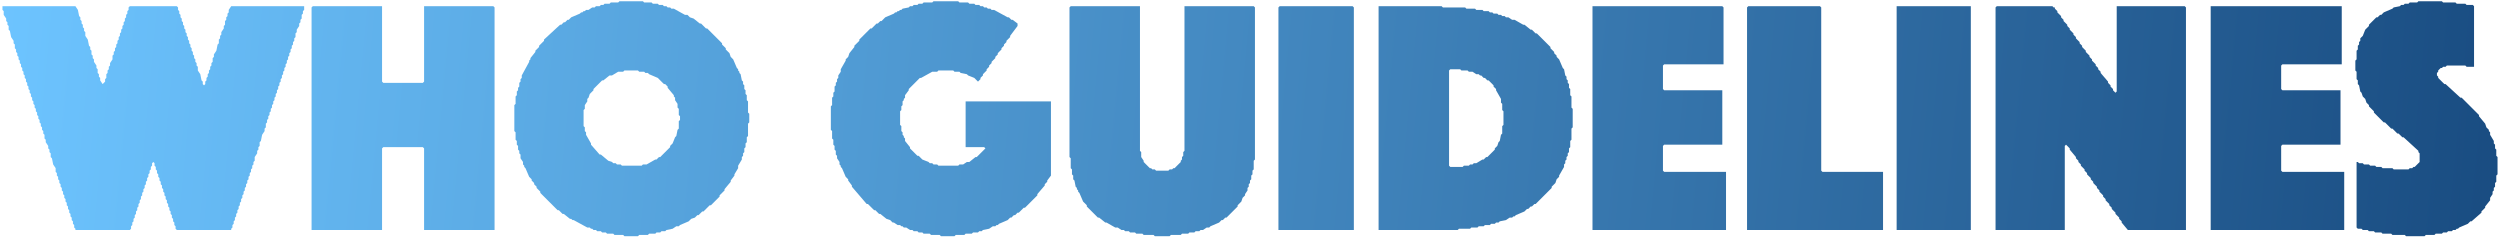
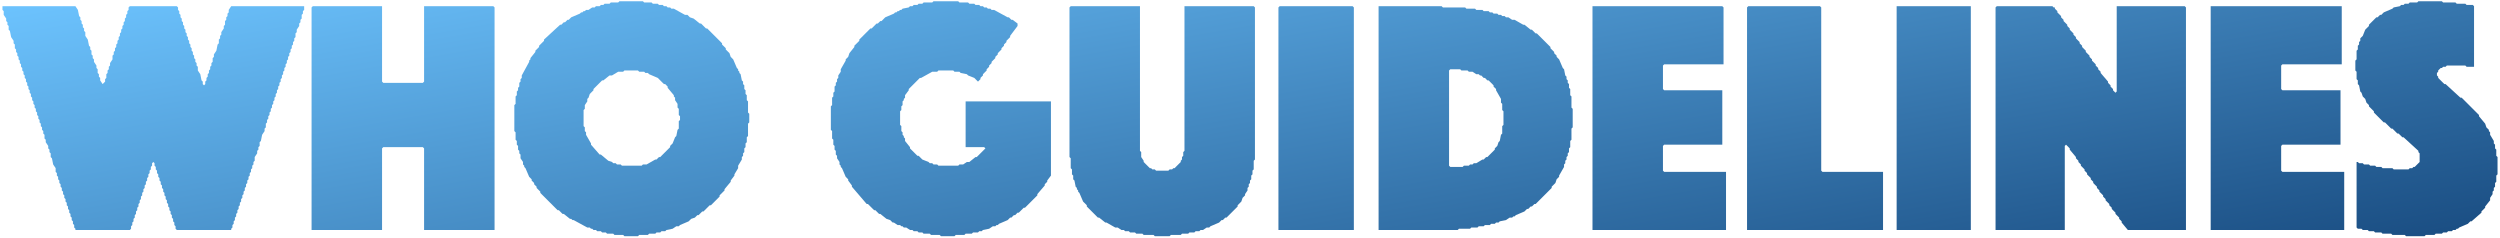
<svg xmlns="http://www.w3.org/2000/svg" viewBox="0 0 2106.25 200.00" width="2106" height="200">
  <defs>
-     <linearGradient id="ukaqTitleGradient" gradientUnits="userSpaceOnUse" x1="0" y1="0" x2="2106.25" y2="200.00">
+     <linearGradient id="ukaqTitleGradient" gradientUnits="userSpaceOnUse" x1="1004.27" y1="-177.08" x2="1101.98" y2="377.08">
      <stop offset="0" stop-color="#6dc4ff" />
      <stop offset="1" stop-color="#194c81" />
    </linearGradient>
  </defs>
  <path d="M1862.50,5.21 L1862.50,193.75 L1975.00,193.75 L1975.00,144.79 L1922.92,144.79 L1921.88,143.75 L1921.88,122.92 L1922.92,121.88 L1971.88,121.88 L1971.88,76.04 L1922.92,76.04 L1921.88,75.00 L1921.88,55.21 L1922.92,54.17 L1972.92,54.17 L1972.92,5.21 Z M1682.29,5.21 L1681.25,6.25 L1681.25,193.75 L1739.58,193.75 L1739.58,122.92 L1740.63,121.88 L1743.75,125.00 L1743.75,126.04 L1748.96,132.29 L1748.96,133.33 L1751.04,135.42 L1751.04,136.46 L1753.13,138.54 L1753.13,139.58 L1756.25,142.71 L1756.25,143.75 L1758.33,145.83 L1758.33,146.88 L1761.46,150.00 L1761.46,151.04 L1763.54,153.12 L1763.54,154.17 L1766.67,157.29 L1766.67,158.33 L1768.75,160.42 L1768.75,161.46 L1771.88,164.58 L1771.88,165.62 L1773.96,167.71 L1773.96,168.75 L1777.08,171.88 L1777.08,172.92 L1779.17,175.00 L1779.17,176.04 L1782.29,179.17 L1782.29,180.21 L1785.42,183.33 L1785.42,184.38 L1787.50,186.46 L1787.50,187.50 L1792.71,193.75 L1841.67,193.75 L1841.67,6.25 L1840.63,5.21 L1783.33,5.21 L1783.33,77.08 L1782.29,78.12 L1780.21,76.04 L1780.21,75.00 L1778.13,72.92 L1778.13,71.88 L1776.04,69.79 L1776.04,68.75 L1769.79,61.46 L1769.79,60.42 L1767.71,58.33 L1767.71,57.29 L1765.63,55.21 L1765.63,54.17 L1762.50,51.04 L1762.50,50.00 L1760.42,47.92 L1760.42,46.88 L1757.29,43.75 L1757.29,42.71 L1754.17,39.58 L1754.17,38.54 L1752.08,36.46 L1752.08,35.42 L1748.96,32.29 L1748.96,31.25 L1746.88,29.17 L1746.88,28.13 L1743.75,25.00 L1743.75,23.96 L1741.67,21.88 L1741.67,20.83 L1738.54,17.71 L1738.54,16.67 L1736.46,14.58 L1736.46,13.54 L1733.33,10.42 L1733.33,9.38 L1731.25,7.29 L1731.25,6.25 L1730.21,6.25 L1729.17,5.21 Z M1597.92,5.21 L1597.92,193.75 L1660.42,193.75 L1660.42,5.21 Z M1472.92,5.21 L1471.88,6.25 L1471.88,193.75 L1586.46,193.75 L1586.46,144.79 L1535.42,144.79 L1534.38,143.75 L1534.38,6.25 L1533.33,5.21 Z M1341.67,5.21 L1341.67,193.75 L1454.17,193.75 L1454.17,144.79 L1402.08,144.79 L1401.04,143.75 L1401.04,122.92 L1402.08,121.88 L1451.04,121.88 L1451.04,76.04 L1402.08,76.04 L1401.04,75.00 L1401.04,55.21 L1402.08,54.17 L1452.08,54.17 L1452.08,6.25 L1451.04,5.21 Z M1161.46,5.21 L1161.46,193.75 L1228.12,193.75 L1229.17,192.71 L1238.54,192.71 L1239.58,191.67 L1244.79,191.67 L1245.83,190.62 L1250.00,190.62 L1251.04,189.58 L1255.21,189.58 L1256.25,188.54 L1259.38,188.54 L1260.42,187.50 L1262.50,187.50 L1263.54,186.46 L1268.75,185.42 L1271.88,183.33 L1273.96,183.33 L1275.00,182.29 L1276.04,182.29 L1277.08,181.25 L1284.38,178.12 L1286.46,176.04 L1287.50,176.04 L1289.58,173.96 L1290.62,173.96 L1292.71,171.88 L1293.75,171.88 L1307.29,158.33 L1307.29,157.29 L1310.42,154.17 L1311.46,151.04 L1313.54,148.96 L1313.54,147.92 L1317.71,140.62 L1317.71,138.54 L1318.75,137.50 L1318.75,135.42 L1319.79,134.38 L1319.79,132.29 L1320.83,131.25 L1320.83,129.17 L1321.88,128.12 L1321.88,125.00 L1322.92,123.96 L1322.92,118.75 L1323.96,117.71 L1323.96,108.33 L1325.00,107.29 L1325.00,91.67 L1323.96,90.62 L1323.96,81.25 L1322.92,80.21 L1322.92,75.00 L1321.88,73.96 L1321.88,70.83 L1320.83,69.79 L1320.83,67.71 L1319.79,66.67 L1319.79,64.58 L1318.75,63.54 L1317.71,58.33 L1316.67,57.29 L1313.54,50.00 L1311.46,47.92 L1311.46,46.88 L1309.38,44.79 L1309.38,43.75 L1306.25,40.62 L1306.25,39.58 L1294.79,28.13 L1293.75,28.13 L1290.62,25.00 L1289.58,25.00 L1284.38,20.83 L1283.33,20.83 L1276.04,16.67 L1273.96,16.67 L1270.83,14.58 L1268.75,14.58 L1267.71,13.54 L1265.62,13.54 L1264.58,12.50 L1262.50,12.50 L1261.46,11.46 L1258.33,11.46 L1257.29,10.42 L1255.21,10.42 L1254.17,9.38 L1250.00,9.38 L1248.96,8.33 L1243.75,8.33 L1242.71,7.29 L1235.42,7.29 L1234.38,6.25 L1215.62,6.25 L1214.58,5.21 Z M1221.88,58.33 L1230.21,58.33 L1231.25,59.38 L1236.46,59.38 L1237.50,60.42 L1240.62,60.42 L1243.75,62.50 L1245.83,62.50 L1246.88,63.54 L1247.92,63.54 L1250.00,65.62 L1251.04,65.62 L1253.12,67.71 L1254.17,67.71 L1258.33,71.88 L1258.33,72.92 L1260.42,75.00 L1260.42,76.04 L1264.58,83.33 L1264.58,86.46 L1265.62,87.50 L1265.62,92.71 L1266.67,93.75 L1266.67,105.21 L1265.62,106.25 L1265.62,112.50 L1264.58,113.54 L1263.54,118.75 L1262.50,119.79 L1261.46,122.92 L1259.38,125.00 L1259.38,126.04 L1253.12,132.29 L1252.08,132.29 L1250.00,134.38 L1248.96,134.38 L1243.75,137.50 L1241.67,137.50 L1240.62,138.54 L1238.54,138.54 L1237.50,139.58 L1233.33,139.58 L1232.29,140.62 L1221.88,140.62 L1220.83,139.58 L1220.83,59.38 Z M1078.12,5.21 L1077.08,6.25 L1077.08,193.75 L1140.62,193.75 L1140.62,6.25 L1139.58,5.21 Z M902.08,5.21 L901.04,6.25 L901.04,132.29 L902.08,133.33 L902.08,141.67 L903.13,142.71 L903.13,146.88 L904.17,147.92 L904.17,151.04 L905.21,152.08 L906.25,157.29 L907.29,158.33 L907.29,159.38 L908.33,160.42 L908.33,161.46 L909.38,162.50 L912.50,169.79 L915.63,172.92 L915.63,173.96 L925.00,183.33 L926.04,183.33 L931.25,187.50 L932.29,187.50 L939.58,191.67 L941.67,191.67 L944.79,193.75 L946.88,193.75 L947.92,194.79 L951.04,194.79 L952.08,195.83 L956.25,195.83 L957.29,196.88 L962.50,196.88 L963.54,197.92 L971.88,197.92 L972.92,198.96 L985.42,198.96 L986.46,197.92 L994.79,197.92 L995.83,196.88 L1001.04,196.88 L1002.08,195.83 L1006.25,195.83 L1007.29,194.79 L1010.42,194.79 L1011.46,193.75 L1013.54,193.75 L1016.67,191.67 L1018.75,191.67 L1019.79,190.62 L1027.08,187.50 L1029.17,185.42 L1030.21,185.42 L1032.29,183.33 L1033.33,183.33 L1042.71,173.96 L1042.71,172.92 L1045.83,169.79 L1046.88,166.67 L1048.96,164.58 L1048.96,163.54 L1051.04,160.42 L1051.04,158.33 L1052.08,157.29 L1052.08,155.21 L1053.12,154.17 L1053.12,152.08 L1054.17,151.04 L1054.17,147.92 L1055.21,146.88 L1055.21,143.75 L1056.25,142.71 L1056.25,135.42 L1057.29,134.38 L1057.29,6.25 L1056.25,5.21 L997.92,5.21 L997.92,127.08 L996.88,128.12 L996.88,131.25 L995.83,132.29 L995.83,134.38 L994.79,135.42 L994.79,136.46 L989.58,141.67 L988.54,141.67 L987.50,142.71 L985.42,142.71 L984.38,143.75 L973.96,143.75 L972.92,142.71 L970.83,142.71 L969.79,141.67 L968.75,141.67 L963.54,136.46 L963.54,135.42 L961.46,132.29 L961.46,128.12 L960.42,127.08 L960.42,5.21 Z M263.54,5.21 L262.50,6.25 L262.50,193.75 L321.88,193.75 L321.88,125.00 L322.92,123.96 L356.25,123.96 L357.29,125.00 L357.29,193.75 L416.67,193.75 L416.67,6.25 L415.63,5.21 L357.29,5.21 L357.29,68.75 L356.25,69.79 L322.92,69.79 L321.88,68.75 L321.88,5.21 Z M2.08,5.21 L2.08,8.33 L3.12,9.38 L3.12,12.50 L5.21,15.63 L5.21,17.71 L6.25,18.75 L6.25,20.83 L7.29,21.88 L7.29,25.00 L8.33,26.04 L9.38,31.25 L11.46,34.38 L11.46,36.46 L12.50,37.50 L12.50,40.62 L13.54,41.67 L13.54,43.75 L14.58,44.79 L14.58,46.88 L15.63,47.92 L15.63,50.00 L16.67,51.04 L16.67,53.13 L17.71,54.17 L17.71,56.25 L18.75,57.29 L18.75,59.38 L19.79,60.42 L19.79,62.50 L20.83,63.54 L20.83,65.62 L21.88,66.67 L21.88,68.75 L22.92,69.79 L22.92,71.88 L23.96,72.92 L23.96,75.00 L25.00,76.04 L25.00,78.12 L26.04,79.17 L26.04,81.25 L27.08,82.29 L27.08,84.38 L28.13,85.42 L28.13,87.50 L29.17,88.54 L29.17,90.62 L30.21,91.67 L30.21,93.75 L31.25,94.79 L31.25,96.88 L32.29,97.92 L32.29,100.00 L33.33,101.04 L33.33,103.13 L34.38,104.17 L34.38,106.25 L35.42,107.29 L35.42,109.38 L36.46,110.42 L36.46,112.50 L37.50,113.54 L37.50,116.67 L38.54,117.71 L38.54,119.79 L40.62,122.92 L40.62,125.00 L41.67,126.04 L41.67,128.12 L42.71,129.17 L42.71,132.29 L43.75,133.33 L44.79,138.54 L46.88,141.67 L46.88,144.79 L47.92,145.83 L47.92,147.92 L48.96,148.96 L48.96,151.04 L50.00,152.08 L50.00,154.17 L51.04,155.21 L51.04,157.29 L52.08,158.33 L52.08,160.42 L53.13,161.46 L53.13,163.54 L54.17,164.58 L54.17,166.67 L55.21,167.71 L55.21,169.79 L56.25,170.83 L56.25,172.92 L57.29,173.96 L57.29,176.04 L58.33,177.08 L58.33,179.17 L59.38,180.21 L59.38,182.29 L60.42,183.33 L60.42,185.42 L61.46,186.46 L61.46,188.54 L62.50,189.58 L62.50,191.67 L63.54,192.71 L63.54,193.75 L109.38,193.75 L110.42,192.71 L110.42,190.62 L111.46,189.58 L111.46,187.50 L112.50,186.46 L112.50,184.38 L113.54,183.33 L113.54,181.25 L114.58,180.21 L114.58,178.12 L115.63,177.08 L115.63,175.00 L116.67,173.96 L116.67,171.88 L117.71,170.83 L117.71,168.75 L118.75,167.71 L118.75,165.62 L119.79,164.58 L119.79,162.50 L120.83,161.46 L120.83,159.38 L121.88,158.33 L121.88,156.25 L122.92,155.21 L122.92,153.12 L123.96,152.08 L123.96,150.00 L125.00,148.96 L125.00,146.88 L126.04,145.83 L126.04,143.75 L127.08,142.71 L127.08,140.62 L128.12,139.58 L128.12,137.50 L129.17,136.46 L130.21,137.50 L130.21,139.58 L131.25,140.62 L131.25,142.71 L132.29,143.75 L132.29,145.83 L133.33,146.88 L133.33,148.96 L134.38,150.00 L134.38,152.08 L135.42,153.12 L135.42,155.21 L136.46,156.25 L136.46,158.33 L137.50,159.38 L137.50,161.46 L138.54,162.50 L138.54,164.58 L139.58,165.62 L139.58,167.71 L140.62,168.75 L140.62,170.83 L141.67,171.88 L141.67,173.96 L142.71,175.00 L142.71,177.08 L143.75,178.12 L143.75,180.21 L144.79,181.25 L144.79,183.33 L145.83,184.38 L145.83,186.46 L146.88,187.50 L146.88,189.58 L147.92,190.62 L147.92,192.71 L148.96,193.75 L194.79,193.75 L194.79,192.71 L195.83,191.67 L195.83,189.58 L196.88,188.54 L196.88,186.46 L197.92,185.42 L197.92,183.33 L198.96,182.29 L198.96,180.21 L200.00,179.17 L200.00,177.08 L201.04,176.04 L201.04,173.96 L202.08,172.92 L202.08,170.83 L203.13,169.79 L203.13,167.71 L204.17,166.67 L204.17,164.58 L205.21,163.54 L205.21,161.46 L206.25,160.42 L206.25,158.33 L207.29,157.29 L207.29,155.21 L208.33,154.17 L208.33,152.08 L209.38,151.04 L209.38,148.96 L210.42,147.92 L210.42,145.83 L211.46,144.79 L211.46,142.71 L212.50,141.67 L212.50,139.58 L213.54,138.54 L213.54,136.46 L214.58,135.42 L214.58,132.29 L216.67,129.17 L216.67,127.08 L217.71,126.04 L217.71,123.96 L218.75,122.92 L218.75,119.79 L219.79,118.75 L220.83,113.54 L222.92,110.42 L222.92,108.33 L223.96,107.29 L223.96,104.17 L225.00,103.13 L225.00,101.04 L226.04,100.00 L226.04,97.92 L227.08,96.88 L227.08,94.79 L228.13,93.75 L228.13,91.67 L229.17,90.62 L229.17,88.54 L230.21,87.50 L230.21,85.42 L231.25,84.38 L231.25,82.29 L232.29,81.25 L232.29,79.17 L233.33,78.12 L233.33,76.04 L234.38,75.00 L234.38,72.92 L235.42,71.88 L235.42,69.79 L236.46,68.75 L236.46,66.67 L237.50,65.62 L237.50,63.54 L238.54,62.50 L238.54,60.42 L239.58,59.38 L239.58,57.29 L240.63,56.25 L240.63,54.17 L241.67,53.13 L241.67,51.04 L242.71,50.00 L242.71,47.92 L243.75,46.88 L243.75,44.79 L244.79,43.75 L244.79,41.67 L245.83,40.62 L245.83,38.54 L246.88,37.50 L246.88,35.42 L247.92,34.38 L247.92,32.29 L248.96,31.25 L248.96,28.13 L250.00,27.08 L250.00,25.00 L252.08,21.88 L252.08,19.79 L253.13,18.75 L253.13,16.67 L254.17,15.63 L254.17,12.50 L255.21,11.46 L255.21,9.38 L256.25,8.33 L256.25,5.21 L194.79,5.21 L192.71,8.33 L192.71,10.42 L191.67,11.46 L191.67,13.54 L190.62,14.58 L190.62,16.67 L189.58,17.71 L189.58,20.83 L188.54,21.88 L188.54,23.96 L186.46,27.08 L186.46,29.17 L185.42,30.21 L185.42,32.29 L184.38,33.33 L184.38,36.46 L183.33,37.50 L182.29,42.71 L180.21,45.83 L180.21,47.92 L179.17,48.96 L179.17,52.08 L178.12,53.13 L178.12,55.21 L177.08,56.25 L177.08,58.33 L176.04,59.38 L176.04,61.46 L175.00,62.50 L175.00,64.58 L173.96,65.62 L173.96,67.71 L172.92,68.75 L172.92,70.83 L171.88,71.88 L170.83,70.83 L170.83,68.75 L169.79,67.71 L168.75,62.50 L166.67,59.38 L166.67,56.25 L165.62,55.21 L165.62,53.13 L164.58,52.08 L164.58,50.00 L163.54,48.96 L163.54,46.88 L162.50,45.83 L162.50,43.75 L161.46,42.71 L161.46,40.62 L160.42,39.58 L160.42,37.50 L159.38,36.46 L159.38,34.38 L158.33,33.33 L158.33,31.25 L157.29,30.21 L157.29,28.13 L156.25,27.08 L156.25,25.00 L155.21,23.96 L155.21,21.88 L154.17,20.83 L154.17,18.75 L153.12,17.71 L153.12,15.63 L152.08,14.58 L152.08,12.50 L151.04,11.46 L151.04,9.38 L150.00,8.33 L150.00,6.25 L148.96,5.21 L109.38,5.21 L108.33,6.25 L108.33,8.33 L107.29,9.38 L107.29,11.46 L106.25,12.50 L106.25,14.58 L105.21,15.63 L105.21,17.71 L104.17,18.75 L104.17,20.83 L103.13,21.88 L103.13,23.96 L102.08,25.00 L102.08,27.08 L101.04,28.13 L101.04,30.21 L100.00,31.25 L100.00,33.33 L98.96,34.38 L98.96,36.46 L97.92,37.50 L97.92,39.58 L96.88,40.62 L96.88,42.71 L95.83,43.75 L95.83,45.83 L94.79,46.88 L94.79,50.00 L92.71,53.13 L92.71,55.21 L91.67,56.25 L91.67,58.33 L90.62,59.38 L90.62,61.46 L89.58,62.50 L89.58,65.62 L88.54,66.67 L88.54,68.75 L86.46,70.83 L84.38,67.71 L84.38,65.62 L83.33,64.58 L83.33,62.50 L82.29,61.46 L82.29,58.33 L81.25,57.29 L81.25,55.21 L79.17,52.08 L79.17,50.00 L78.12,48.96 L78.12,46.88 L77.08,45.83 L77.08,42.71 L76.04,41.67 L76.04,39.58 L75.00,38.54 L73.96,33.33 L71.88,30.21 L71.88,27.08 L70.83,26.04 L70.83,23.96 L69.79,22.92 L69.79,20.83 L68.75,19.79 L68.75,17.71 L67.71,16.67 L67.71,14.58 L66.67,13.54 L65.62,8.33 L63.54,5.21 Z M2083.33,4.17 L2078.12,4.17 L2077.08,3.12 L2069.79,3.12 L2068.75,2.08 L2058.33,2.08 L2057.29,1.04 L2037.50,1.04 L2036.46,2.08 L2030.21,2.08 L2029.17,3.12 L2026.04,3.12 L2025.00,4.17 L2022.92,4.17 L2021.88,5.21 L2016.67,6.25 L2015.63,7.29 L2008.33,10.42 L2006.25,12.50 L2005.21,12.50 L2003.13,14.58 L2002.08,14.58 L1995.83,20.83 L1995.83,21.88 L1992.71,25.00 L1990.63,30.21 L1988.54,32.29 L1988.54,34.38 L1987.50,35.42 L1987.50,37.50 L1986.46,38.54 L1986.46,41.67 L1985.42,42.71 L1985.42,50.00 L1984.38,51.04 L1984.38,59.38 L1985.42,60.42 L1985.42,66.67 L1986.46,67.71 L1986.46,70.83 L1987.50,71.88 L1988.54,77.08 L1989.58,78.12 L1990.63,81.25 L1992.71,83.33 L1993.75,86.46 L1995.83,88.54 L1995.83,89.58 L2000.00,93.75 L2000.00,94.79 L2008.33,103.13 L2009.38,103.13 L2014.58,108.33 L2015.63,108.33 L2019.79,112.50 L2020.83,112.50 L2023.96,115.63 L2025.00,115.63 L2037.50,127.08 L2037.50,128.12 L2038.54,129.17 L2038.54,136.46 L2034.38,140.62 L2033.33,140.62 L2032.29,141.67 L2030.21,141.67 L2029.17,142.71 L2016.67,142.71 L2015.63,141.67 L2007.29,141.67 L2006.25,140.62 L2002.08,140.62 L2001.04,139.58 L1996.88,139.58 L1995.83,138.54 L1991.67,138.54 L1990.63,137.50 L1987.50,137.50 L1986.46,136.46 L1985.42,136.46 L1985.42,191.67 L1986.46,192.71 L1989.58,192.71 L1990.63,193.75 L1994.79,193.75 L1995.83,194.79 L2000.00,194.79 L2001.04,195.83 L2006.25,195.83 L2007.29,196.88 L2014.58,196.88 L2015.63,197.92 L2026.04,197.92 L2027.08,198.96 L2042.71,198.96 L2043.75,197.92 L2051.04,197.92 L2052.08,196.88 L2057.29,196.88 L2058.33,195.83 L2061.46,195.83 L2062.50,194.79 L2065.62,194.79 L2066.67,193.75 L2068.75,193.75 L2069.79,192.71 L2070.83,192.71 L2071.88,191.67 L2079.17,188.54 L2081.25,186.46 L2082.29,186.46 L2090.62,179.17 L2090.62,178.12 L2093.75,175.00 L2093.75,173.96 L2097.92,168.75 L2097.92,166.67 L2100.00,163.54 L2100.00,161.46 L2101.04,160.42 L2101.04,158.33 L2102.08,157.29 L2102.08,154.17 L2103.12,153.12 L2103.12,147.92 L2104.17,146.88 L2104.17,132.29 L2103.12,131.25 L2103.12,126.04 L2102.08,125.00 L2102.08,121.88 L2101.04,120.83 L2101.04,118.75 L2097.92,113.54 L2097.92,111.46 L2096.88,110.42 L2096.88,109.38 L2094.79,107.29 L2093.75,104.17 L2088.54,97.92 L2088.54,96.88 L2073.96,82.29 L2072.92,82.29 L2060.42,70.83 L2059.38,70.83 L2054.17,65.62 L2054.17,64.58 L2053.12,63.54 L2053.12,61.46 L2054.17,60.42 L2054.17,59.38 L2056.25,57.29 L2057.29,57.29 L2058.33,56.25 L2060.42,56.25 L2061.46,55.21 L2077.08,55.21 L2078.12,56.25 L2084.38,56.25 L2084.38,5.21 Z M786.46,1.04 L785.42,2.08 L778.12,2.08 L777.08,3.12 L773.96,3.12 L772.92,4.17 L769.79,4.17 L768.75,5.21 L766.67,5.21 L765.62,6.25 L760.42,7.29 L759.38,8.33 L758.33,8.33 L757.29,9.38 L756.25,9.38 L755.21,10.42 L754.17,10.42 L753.12,11.46 L745.83,14.58 L742.71,17.71 L741.67,17.71 L739.58,19.79 L738.54,19.79 L734.38,23.96 L733.33,23.96 L723.96,33.33 L723.96,34.38 L719.79,38.54 L719.79,39.58 L715.62,44.79 L714.58,47.92 L712.50,50.00 L712.50,51.04 L708.33,58.33 L708.33,60.42 L706.25,63.54 L706.25,65.62 L705.21,66.67 L705.21,68.75 L704.17,69.79 L704.17,71.88 L703.12,72.92 L703.12,77.08 L702.08,78.12 L702.08,81.25 L701.04,82.29 L701.04,88.54 L700.00,89.58 L700.00,109.38 L701.04,110.42 L701.04,116.67 L702.08,117.71 L702.08,121.88 L703.12,122.92 L703.12,126.04 L704.17,127.08 L704.17,130.21 L705.21,131.25 L705.21,133.33 L707.29,136.46 L707.29,138.54 L708.33,139.58 L708.33,140.62 L709.38,141.67 L712.50,148.96 L714.58,151.04 L714.58,152.08 L717.71,156.25 L717.71,157.29 L730.21,171.88 L731.25,171.88 L736.46,177.08 L737.50,177.08 L740.62,180.21 L741.67,180.21 L746.88,184.38 L750.00,185.42 L752.08,187.50 L753.12,187.50 L756.25,189.58 L758.33,189.58 L759.38,190.62 L760.42,190.62 L761.46,191.67 L763.54,191.67 L766.67,193.75 L768.75,193.75 L769.79,194.79 L772.92,194.79 L773.96,195.83 L777.08,195.83 L778.12,196.88 L783.33,196.88 L784.38,197.92 L791.67,197.92 L792.71,198.96 L804.17,198.96 L805.21,197.92 L812.50,197.92 L813.54,196.88 L818.75,196.88 L819.79,195.83 L823.96,195.83 L825.00,194.79 L827.08,194.79 L828.13,193.75 L833.33,192.71 L836.46,190.62 L838.54,190.62 L839.58,189.58 L840.63,189.58 L841.67,188.54 L848.96,185.42 L851.04,183.33 L852.08,183.33 L854.17,181.25 L855.21,181.25 L857.29,179.17 L858.33,179.17 L862.50,175.00 L863.54,175.00 L873.96,164.58 L873.96,163.54 L880.21,156.25 L880.21,155.21 L882.29,153.12 L882.29,152.08 L885.42,147.92 L885.42,85.42 L813.54,85.42 L813.54,123.96 L829.17,123.96 L830.21,125.00 L822.92,132.29 L821.88,132.29 L816.67,136.46 L814.58,136.46 L811.46,138.54 L808.33,138.54 L807.29,139.58 L790.62,139.58 L789.58,138.54 L786.46,138.54 L785.42,137.50 L783.33,137.50 L782.29,136.46 L777.08,134.38 L773.96,131.25 L772.92,131.25 L766.67,125.00 L766.67,123.96 L762.50,118.75 L762.50,116.67 L761.46,115.63 L761.46,114.58 L760.42,113.54 L760.42,111.46 L759.38,110.42 L759.38,106.25 L758.33,105.21 L758.33,93.75 L759.38,92.71 L759.38,89.58 L760.42,88.54 L760.42,85.42 L761.46,84.38 L761.46,83.33 L762.50,82.29 L762.50,80.21 L765.62,76.04 L765.62,75.00 L775.00,65.62 L776.04,65.62 L785.42,60.42 L789.58,60.42 L790.62,59.38 L803.13,59.38 L804.17,60.42 L808.33,60.42 L809.38,61.46 L814.58,62.50 L815.63,63.54 L820.83,65.62 L823.96,68.75 L826.04,66.67 L826.04,65.62 L828.13,63.54 L828.13,62.50 L831.25,59.38 L831.25,58.33 L833.33,56.25 L833.33,55.21 L835.42,53.13 L835.42,52.08 L838.54,48.96 L838.54,47.92 L840.63,45.83 L840.63,44.79 L843.75,41.67 L843.75,40.62 L845.83,38.54 L845.83,37.50 L847.92,35.42 L847.92,34.38 L851.04,31.25 L851.04,30.21 L857.29,21.88 L857.29,19.79 L853.13,16.67 L852.08,16.67 L850.00,14.58 L848.96,14.58 L837.50,8.33 L835.42,8.33 L834.38,7.29 L832.29,7.29 L831.25,6.25 L829.17,6.25 L828.13,5.21 L826.04,5.21 L825.00,4.17 L821.88,4.17 L820.83,3.12 L816.67,3.12 L815.63,2.08 L808.33,2.08 L807.29,1.04 Z M521.88,1.04 L520.83,2.08 L514.58,2.08 L513.54,3.12 L509.38,3.12 L508.33,4.17 L506.25,4.17 L505.21,5.21 L502.08,5.21 L501.04,6.25 L498.96,6.25 L495.83,8.33 L493.75,8.33 L492.71,9.38 L491.67,9.38 L490.63,10.42 L489.58,10.42 L488.54,11.46 L481.25,14.58 L479.17,16.67 L478.13,16.67 L476.04,18.75 L475.00,18.75 L472.92,20.83 L471.88,20.83 L458.33,33.33 L458.33,34.38 L454.17,38.54 L454.17,39.58 L451.04,42.71 L451.04,43.75 L446.88,48.96 L446.88,50.00 L445.83,51.04 L445.83,52.08 L439.58,63.54 L439.58,65.62 L438.54,66.67 L438.54,68.75 L437.50,69.79 L437.50,72.92 L436.46,73.96 L436.46,76.04 L435.42,77.08 L435.42,80.21 L434.38,81.25 L434.38,87.50 L433.33,88.54 L433.33,110.42 L434.38,111.46 L434.38,117.71 L435.42,118.75 L435.42,121.88 L436.46,122.92 L436.46,126.04 L437.50,127.08 L437.50,129.17 L438.54,130.21 L438.54,133.33 L440.63,136.46 L440.63,138.54 L441.67,139.58 L441.67,140.62 L442.71,141.67 L445.83,148.96 L447.92,151.04 L447.92,152.08 L450.00,154.17 L450.00,155.21 L452.08,157.29 L452.08,158.33 L455.21,161.46 L455.21,162.50 L469.79,177.08 L470.83,177.08 L473.96,180.21 L475.00,180.21 L480.21,184.38 L481.25,184.38 L482.29,185.42 L483.33,185.42 L494.79,191.67 L496.88,191.67 L497.92,192.71 L498.96,192.71 L500.00,193.75 L502.08,193.75 L503.13,194.79 L506.25,194.79 L507.29,195.83 L510.42,195.83 L511.46,196.88 L516.67,196.88 L517.71,197.92 L525.00,197.92 L526.04,198.96 L537.50,198.96 L538.54,197.92 L545.83,197.92 L546.88,196.88 L552.08,196.88 L553.12,195.83 L556.25,195.83 L557.29,194.79 L560.42,194.79 L561.46,193.75 L566.67,192.71 L569.79,190.62 L571.88,190.62 L572.92,189.58 L580.21,186.46 L582.29,184.38 L585.42,183.33 L587.50,181.25 L588.54,181.25 L591.67,178.12 L592.71,178.12 L597.92,172.92 L598.96,172.92 L606.25,165.62 L606.25,164.58 L610.42,160.42 L610.42,159.38 L615.62,153.12 L615.62,152.08 L618.75,147.92 L618.75,146.88 L621.88,141.67 L621.88,139.58 L625.00,134.38 L625.00,132.29 L626.04,131.25 L626.04,129.17 L627.08,128.12 L627.08,125.00 L628.12,123.96 L628.12,120.83 L629.17,119.79 L629.17,115.63 L630.21,114.58 L630.21,104.17 L631.25,103.13 L631.25,95.83 L630.21,94.79 L630.21,85.42 L629.17,84.38 L629.17,80.21 L628.12,79.17 L628.12,76.04 L627.08,75.00 L627.08,71.88 L626.04,70.83 L626.04,68.75 L625.00,67.71 L623.96,62.50 L622.92,61.46 L622.92,60.42 L621.88,59.38 L621.88,58.33 L620.83,57.29 L617.71,50.00 L615.62,47.92 L614.58,44.79 L611.46,41.67 L611.46,40.62 L608.33,37.50 L608.33,36.46 L595.83,23.96 L594.79,23.96 L590.62,19.79 L589.58,19.79 L584.38,15.63 L581.25,14.58 L579.17,12.50 L577.08,12.50 L567.71,7.29 L565.62,7.29 L564.58,6.25 L562.50,6.25 L561.46,5.21 L559.38,5.21 L558.33,4.17 L555.21,4.17 L554.17,3.12 L550.00,3.12 L548.96,2.08 L542.71,2.08 L541.67,1.04 Z M520.83,60.42 L525.00,60.42 L526.04,59.38 L537.50,59.38 L538.54,60.42 L542.71,60.42 L543.75,61.46 L545.83,61.46 L546.88,62.50 L554.17,65.62 L559.38,70.83 L560.42,70.83 L562.50,72.92 L562.50,73.96 L567.71,80.21 L567.71,81.25 L568.75,82.29 L568.75,84.38 L570.83,87.50 L570.83,90.62 L571.88,91.67 L571.88,96.88 L572.92,97.92 L572.92,101.04 L571.88,102.08 L571.88,108.33 L570.83,109.38 L569.79,114.58 L568.75,115.63 L566.67,120.83 L564.58,122.92 L564.58,123.96 L556.25,132.29 L555.21,132.29 L553.12,134.38 L552.08,134.38 L544.79,138.54 L541.67,138.54 L540.62,139.58 L523.96,139.58 L522.92,138.54 L519.79,138.54 L518.75,137.50 L516.67,137.50 L515.62,136.46 L512.50,135.42 L506.25,130.21 L505.21,130.21 L497.92,121.88 L497.92,120.83 L493.75,113.54 L493.75,111.46 L492.71,110.42 L492.71,107.29 L491.67,106.25 L491.67,92.71 L492.71,91.67 L492.71,88.54 L494.79,85.42 L494.79,83.33 L495.83,82.29 L496.88,79.17 L500.00,76.04 L500.00,75.00 L507.29,67.71 L508.33,67.71 L513.54,63.54 L515.62,63.54 Z" fill="url(#ukaqTitleGradient)" fill-rule="evenodd" />
</svg>
